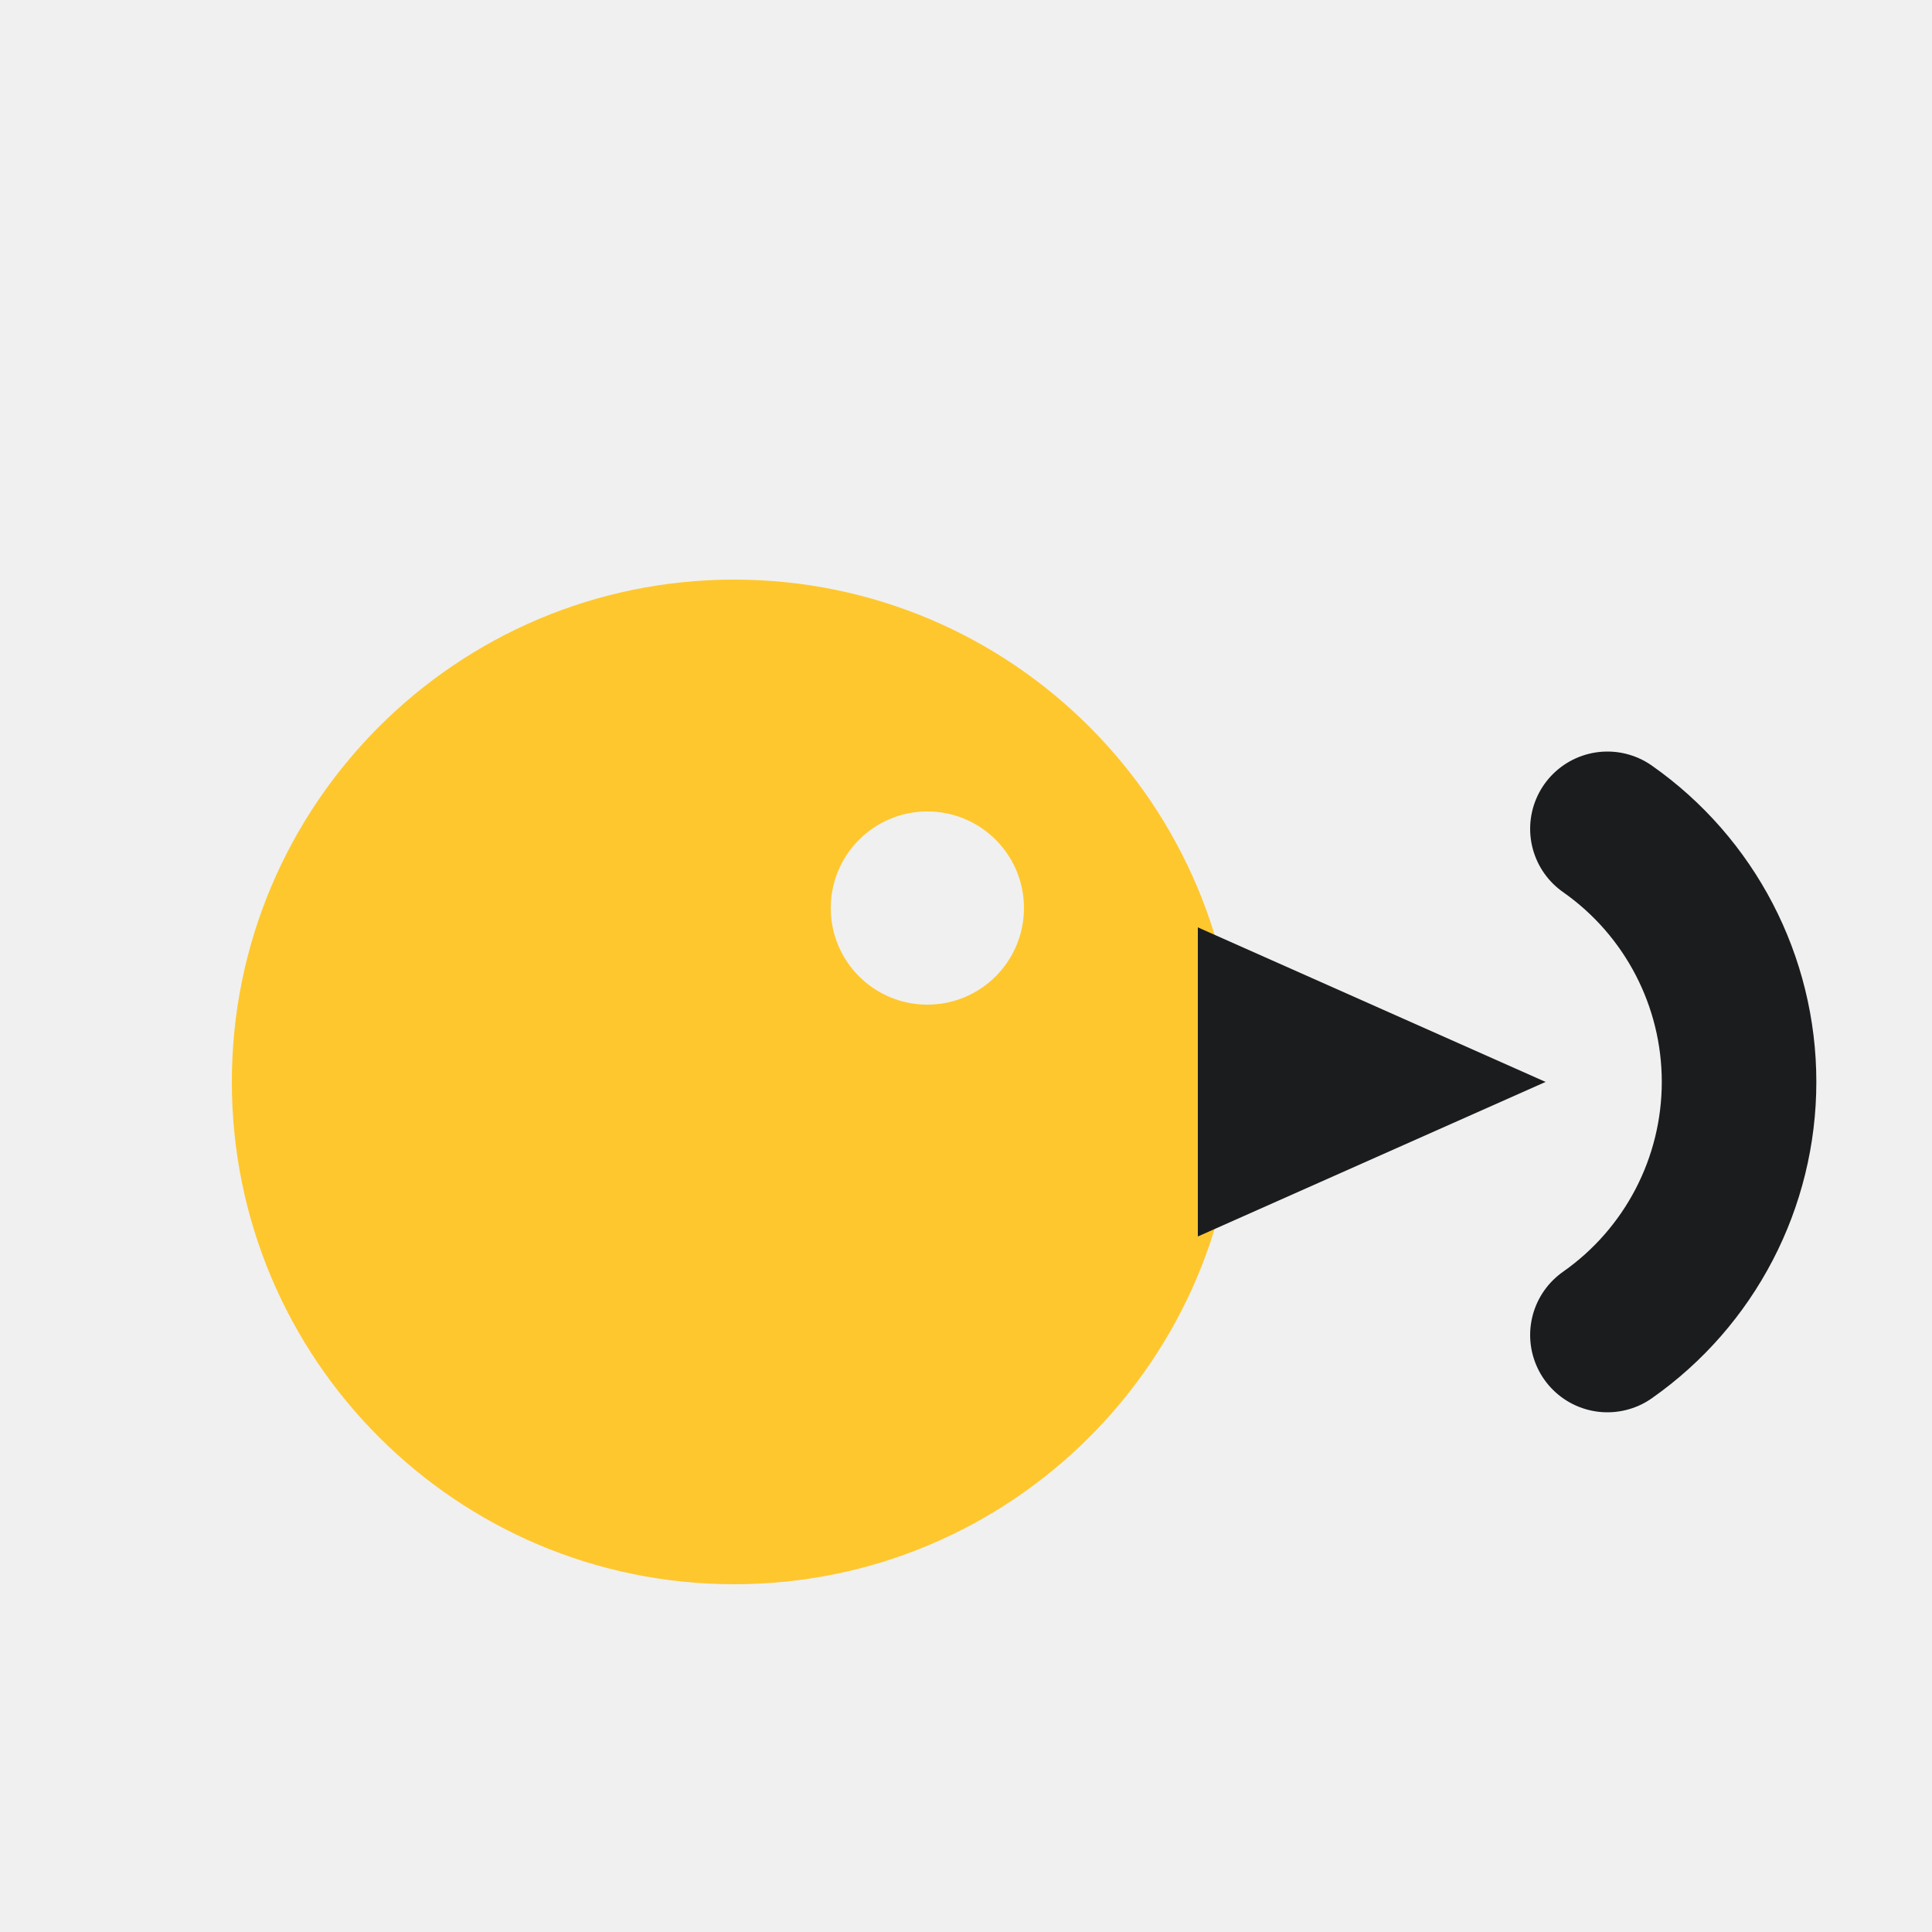
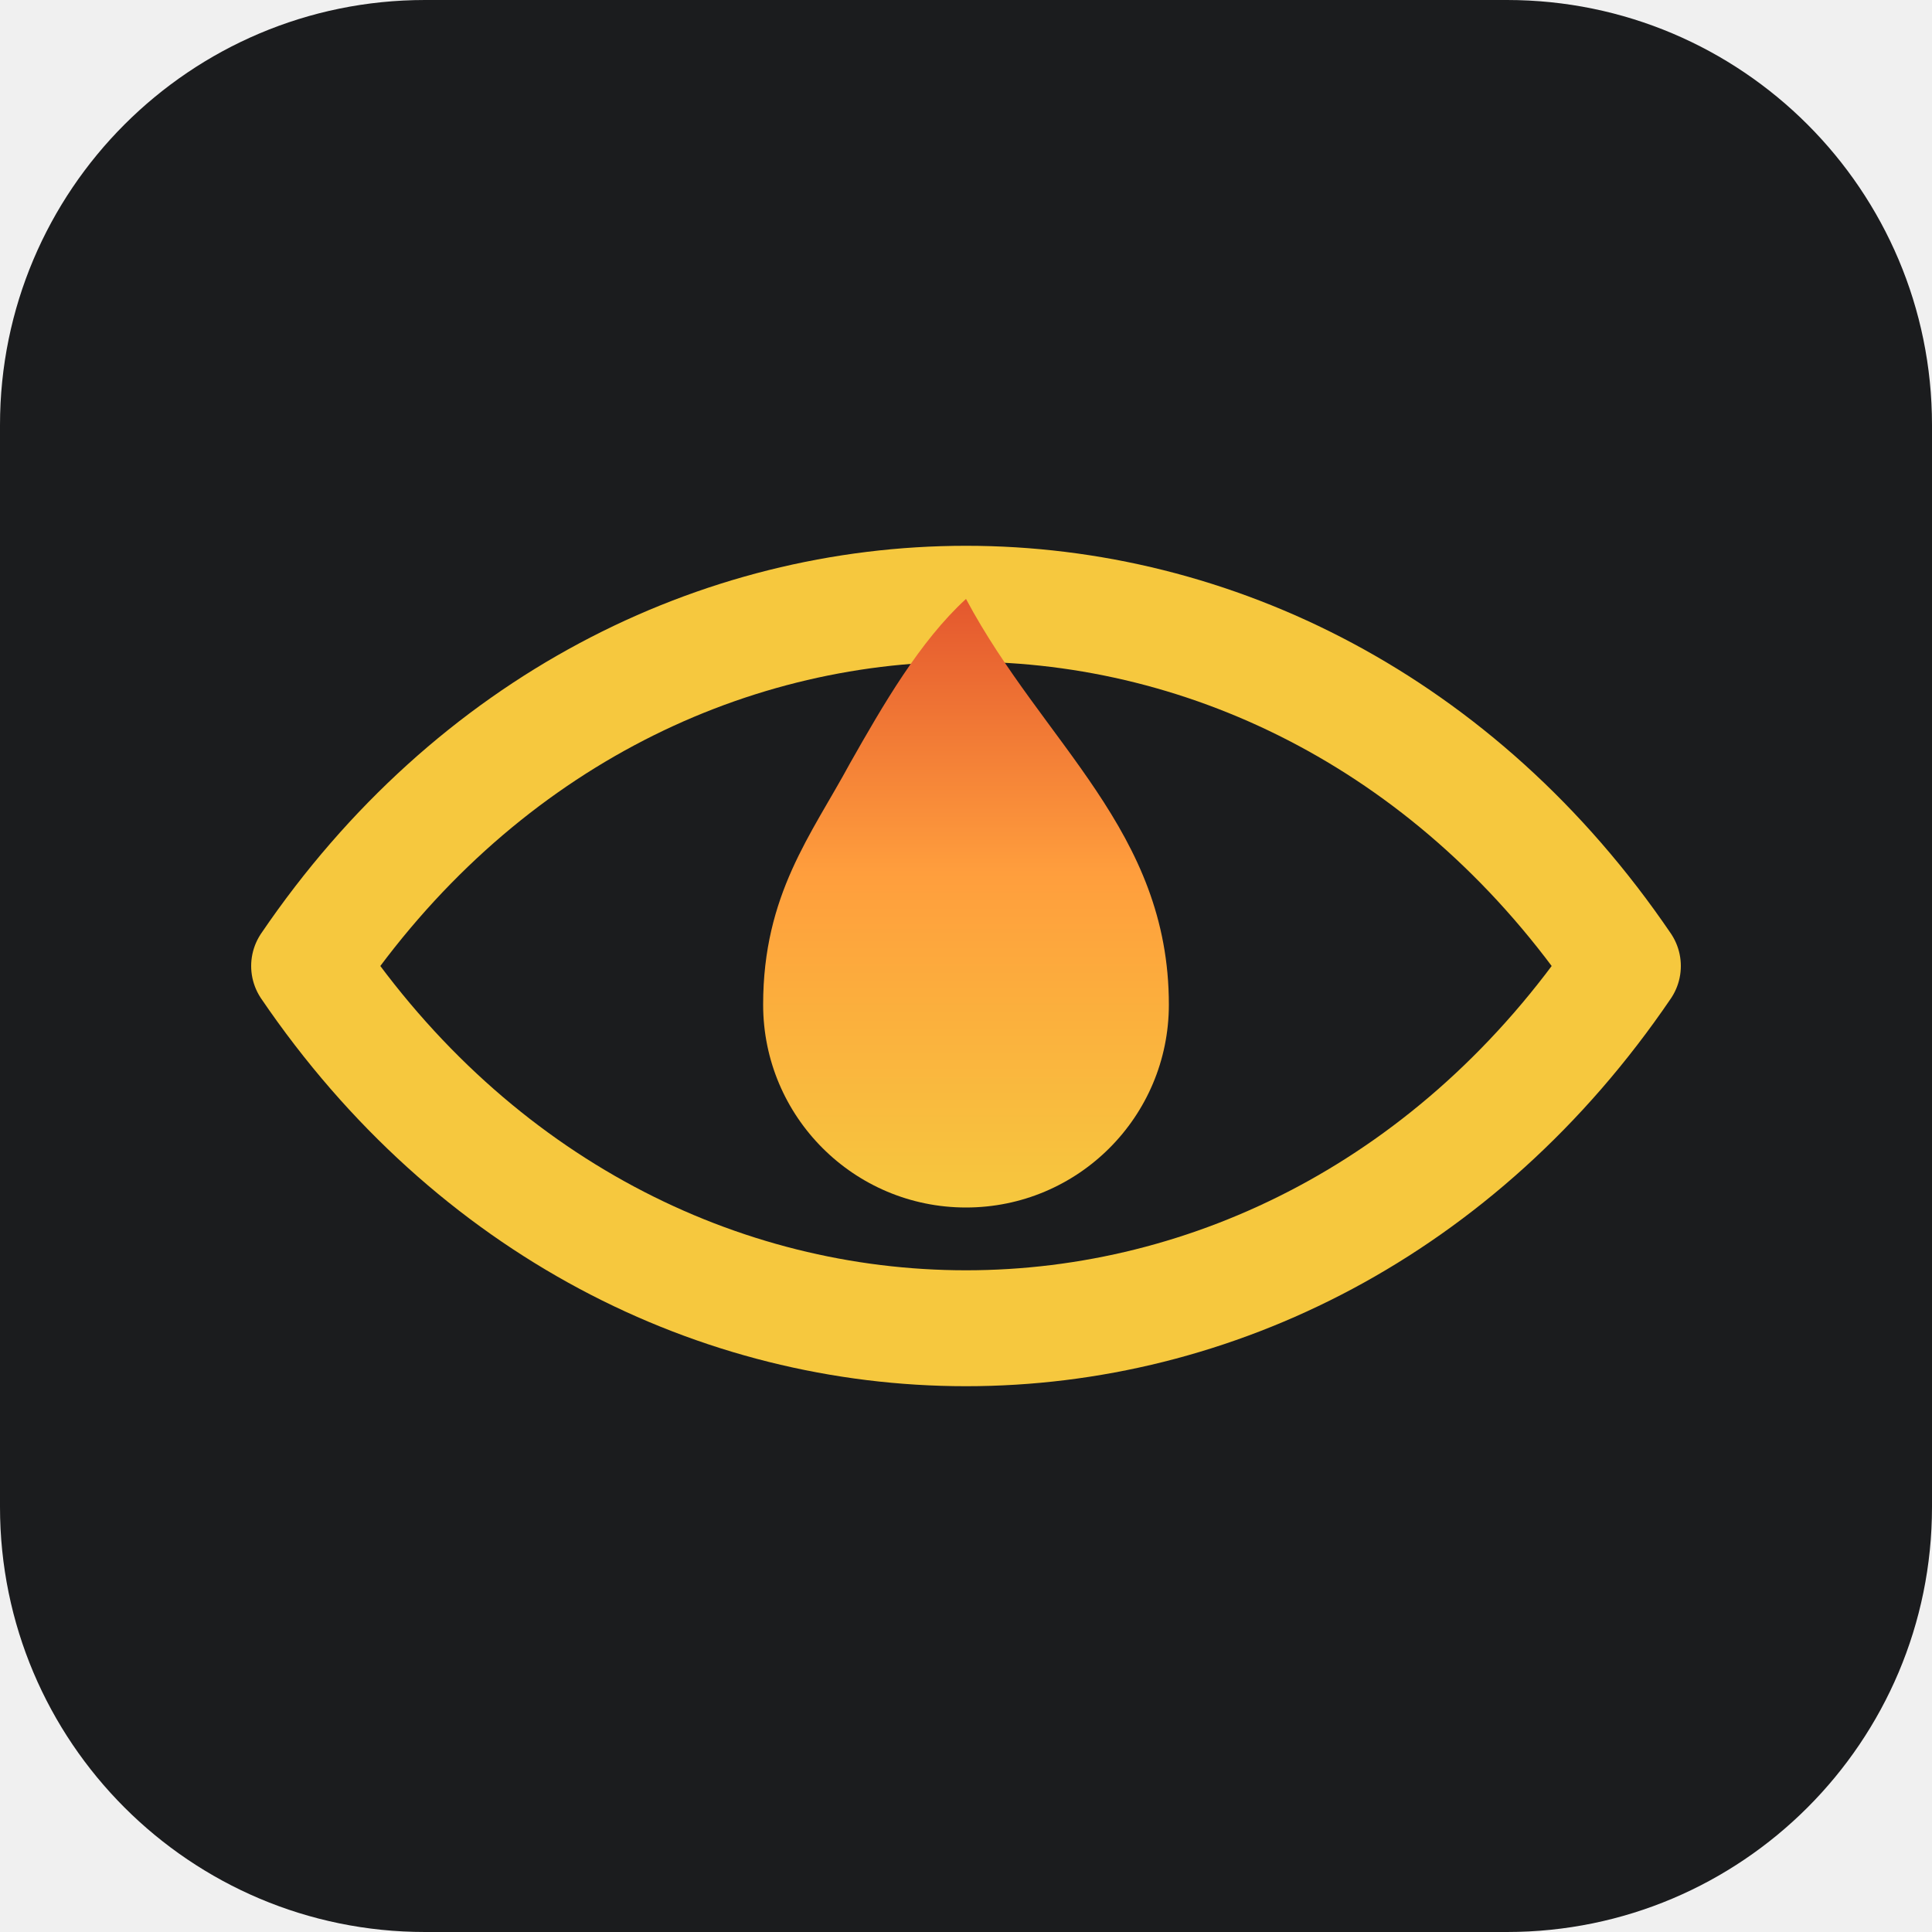
<svg xmlns="http://www.w3.org/2000/svg" viewBox="0 0 100 100">
-   <mask id="eye">
-     <rect width="100" height="100" fill="white" />
-     <circle cx="48" cy="47" r="5" fill="black" />
-   </mask>
-   <g mask="url(#eye)">
-     <circle cx="38" cy="56" r="26" fill="#FFC72E" />
-     <polygon points="62,48 80,56 62,64" fill="#1B1C1E" />
-   </g>
-   <path d="M83.2,42.9 A16,16 0 0 1 83.2,69.1" fill="none" stroke="#1B1C1E" stroke-width="8" stroke-linecap="round" />
+   <defs>
+     <linearGradient id="flame" x1="50%" y1="100%" x2="50%" y2="0%">
+       <stop offset="0%" stop-color="#F6C83E" />
+       <stop offset="55%" stop-color="#FF9E3D" />
+       <stop offset="100%" stop-color="#E4572E" />
+     </linearGradient>
+   </defs>
+   <rect width="100" height="100" rx="22" fill="#1B1C1E" />
+   <path d="M16,50 C33,25 67,25 84,50 C67,75 33,75 16,50 Z" fill="none" stroke="#F6C83E" stroke-width="6" stroke-linejoin="round" />
+   <path d="M50,31 C54,38.5 60.5,43 60.5,52 A10.5,10.5 0 1 1 39.5,52 C39.5,46.3 42,43.2 44,39.5 C45.7,36.5 47.6,33.2 50,31 Z" fill="url(#flame)" />
</svg>
